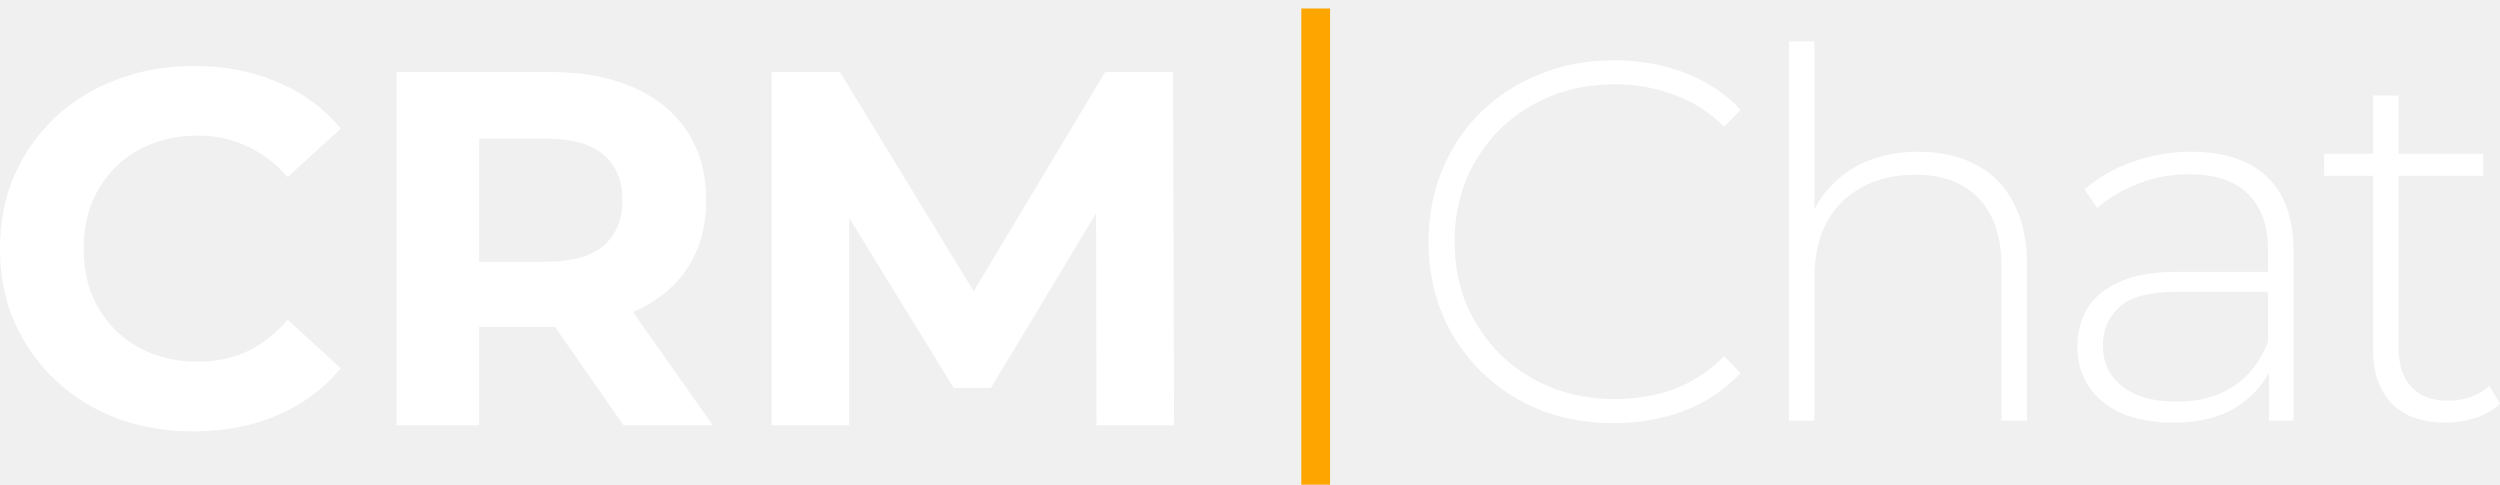
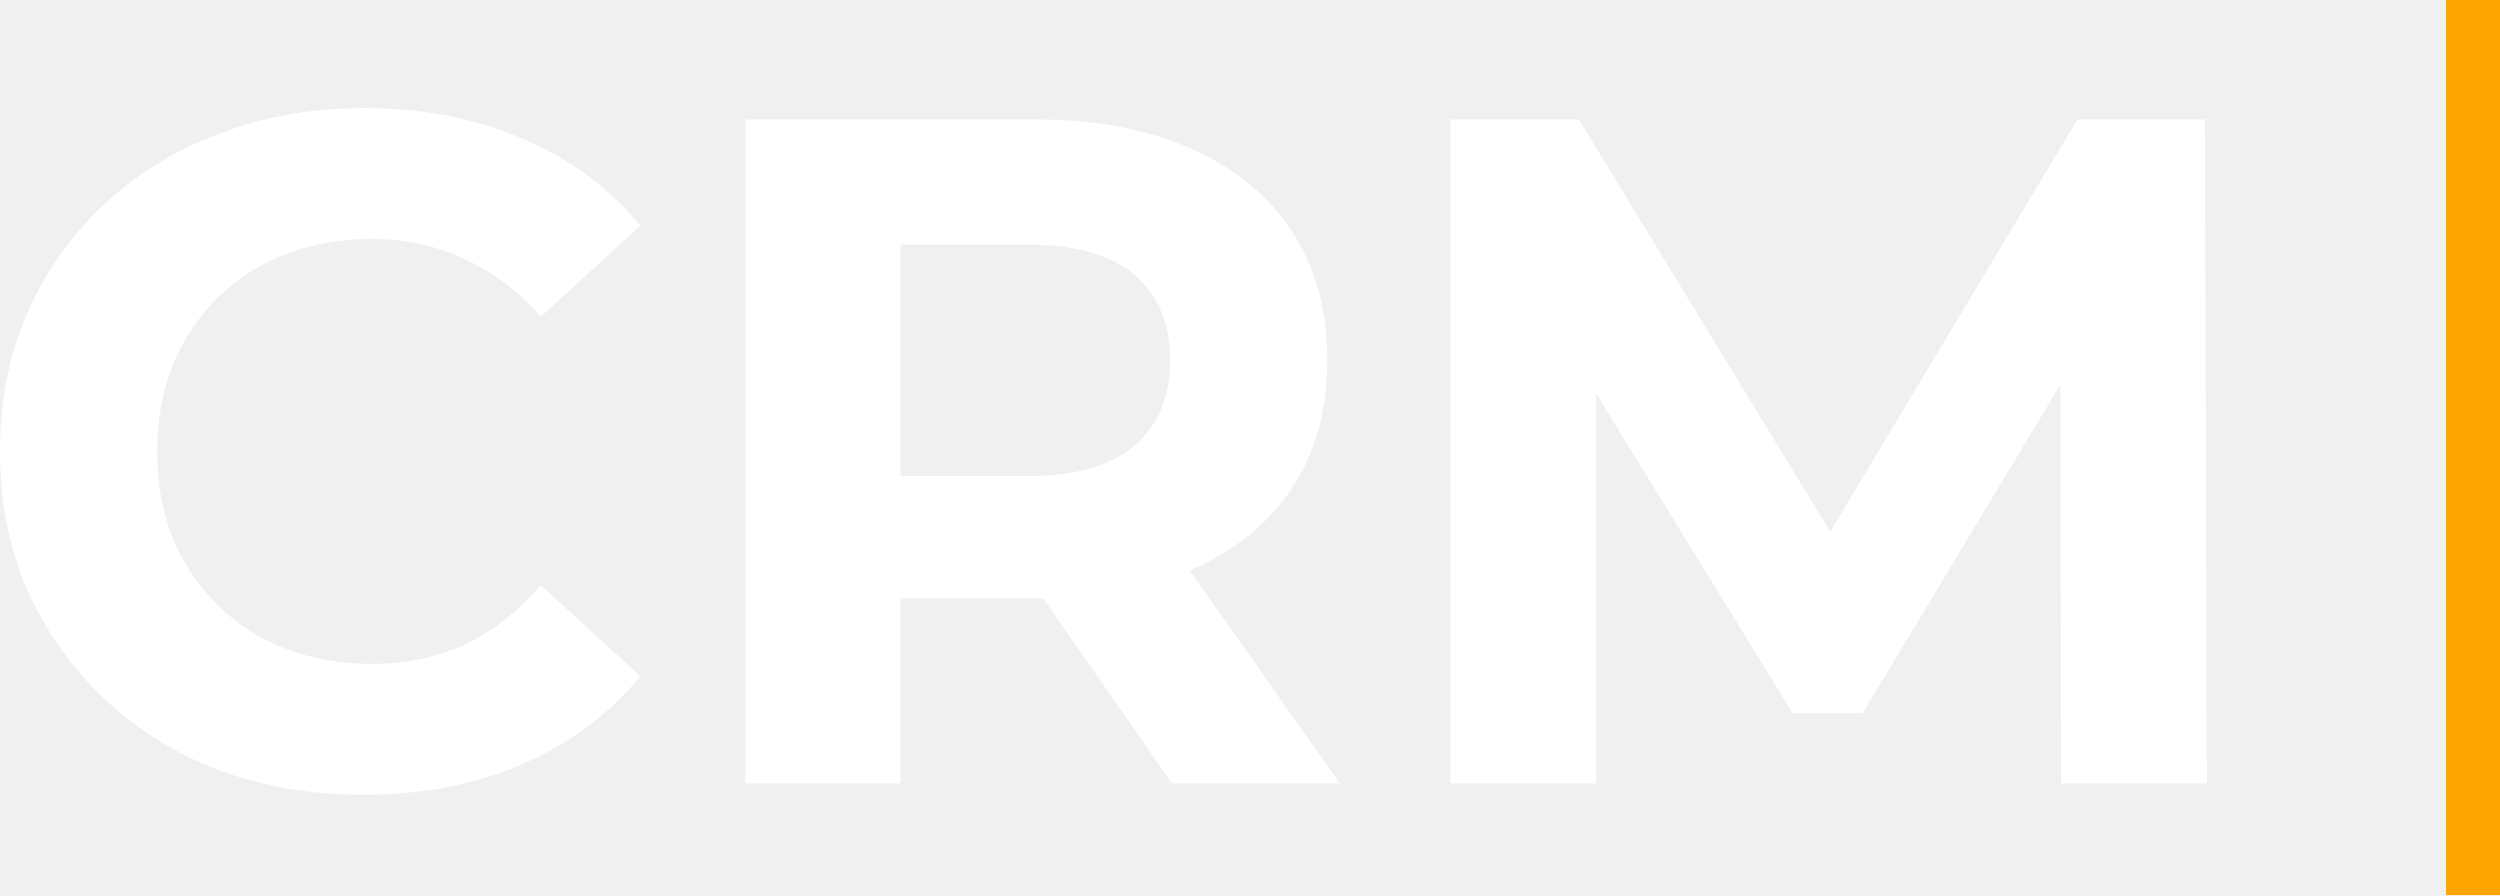
- <svg xmlns="http://www.w3.org/2000/svg" viewBox="0 0 294 57" fill="none">
+ <svg xmlns="http://www.w3.org/2000/svg" fill="none" viewBox="0 1 156.41 56">
  <path d="M22.734 50.725C19.495 50.725 16.476 50.211 13.676 49.182C10.917 48.114 8.518 46.61 6.478 44.672C4.439 42.733 2.839 40.458 1.68 37.847C0.56 35.236 0 32.368 0 29.242C0 26.117 0.56 23.248 1.68 20.637C2.839 18.026 4.439 15.751 6.478 13.812C8.558 11.874 10.977 10.39 13.736 9.362C16.496 8.293 19.515 7.759 22.794 7.759C26.433 7.759 29.712 8.392 32.632 9.658C35.591 10.885 38.07 12.705 40.069 15.118L33.831 20.815C32.392 19.193 30.792 17.986 29.032 17.195C27.273 16.364 25.353 15.949 23.274 15.949C21.314 15.949 19.515 16.265 17.875 16.898C16.236 17.532 14.816 18.441 13.616 19.628C12.417 20.815 11.477 22.22 10.797 23.842C10.157 25.464 9.837 27.264 9.837 29.242C9.837 31.22 10.157 33.02 10.797 34.642C11.477 36.265 12.417 37.669 13.616 38.856C14.816 40.043 16.236 40.953 17.875 41.586C19.515 42.219 21.314 42.535 23.274 42.535C25.353 42.535 27.273 42.14 29.032 41.348C30.792 40.518 32.392 39.271 33.831 37.61L40.069 43.307C38.07 45.72 35.591 47.56 32.632 48.826C29.712 50.092 26.413 50.725 22.734 50.725Z" fill="white" />
  <path d="M46.632 50.013V8.472H64.807C68.566 8.472 71.805 9.085 74.525 10.311C77.244 11.498 79.343 13.219 80.823 15.474C82.302 17.729 83.042 20.42 83.042 23.545C83.042 26.631 82.302 29.302 80.823 31.557C79.343 33.772 77.244 35.473 74.525 36.66C71.805 37.847 68.566 38.441 64.807 38.441H52.03L56.349 34.227V50.013H46.632ZM73.325 50.013L62.828 34.939H73.205L83.822 50.013H73.325ZM56.349 35.295L52.03 30.785H64.267C67.266 30.785 69.506 30.152 70.985 28.886C72.465 27.581 73.205 25.8 73.205 23.545C73.205 21.25 72.465 19.47 70.985 18.204C69.506 16.938 67.266 16.305 64.267 16.305H52.03L56.349 11.736V35.295Z" fill="white" />
  <path d="M90.741 50.013V8.472H98.779L116.655 37.788H112.396L129.971 8.472H137.949L138.069 50.013H128.951L128.891 22.299H130.571L116.535 45.621H112.156L97.82 22.299H99.859V50.013H90.741Z" fill="white" />
  <path d="M153.035 56.999V0.999H156.415V56.999H153.035Z" fill="#FFA500" />
-   <path d="M189.763 49.76C186.645 49.76 183.747 49.239 181.07 48.198C178.432 47.116 176.133 45.613 174.175 43.69C172.217 41.767 170.698 39.523 169.619 36.958C168.54 34.354 168 31.509 168 28.424C168 25.339 168.54 22.514 169.619 19.949C170.698 17.345 172.217 15.081 174.175 13.158C176.173 11.235 178.492 9.752 181.129 8.71C183.767 7.628 186.645 7.087 189.763 7.087C192.72 7.087 195.478 7.568 198.036 8.53C200.634 9.492 202.852 10.954 204.691 12.917L202.772 14.901C200.974 13.138 198.975 11.876 196.777 11.114C194.619 10.313 192.321 9.912 189.882 9.912C187.205 9.912 184.707 10.373 182.388 11.295C180.11 12.216 178.112 13.518 176.393 15.201C174.715 16.884 173.396 18.848 172.436 21.091C171.517 23.335 171.058 25.779 171.058 28.424C171.058 31.068 171.517 33.513 172.436 35.756C173.396 38 174.715 39.964 176.393 41.646C178.112 43.329 180.11 44.632 182.388 45.553C184.707 46.475 187.205 46.935 189.882 46.935C192.321 46.935 194.619 46.555 196.777 45.794C198.975 44.992 200.974 43.69 202.772 41.887L204.691 43.87C202.852 45.834 200.634 47.316 198.036 48.318C195.478 49.279 192.72 49.76 189.763 49.76Z" fill="white" />
-   <path d="M225.663 17.846C228.221 17.846 230.439 18.347 232.318 19.348C234.236 20.31 235.715 21.793 236.754 23.796C237.833 25.759 238.373 28.203 238.373 31.128V49.46H235.375V31.369C235.375 27.843 234.476 25.158 232.677 23.315C230.919 21.472 228.441 20.55 225.243 20.55C222.805 20.55 220.687 21.051 218.889 22.053C217.09 23.055 215.711 24.457 214.752 26.26C213.833 28.063 213.373 30.227 213.373 32.751V49.46H210.375V4.864H213.373V26.801L212.833 25.839C213.793 23.355 215.371 21.412 217.57 20.009C219.768 18.567 222.466 17.846 225.663 17.846Z" fill="white" />
-   <path d="M266.841 49.46V42.307L266.721 41.226V29.446C266.721 26.521 265.922 24.297 264.323 22.774C262.765 21.252 260.466 20.49 257.429 20.49C255.271 20.49 253.252 20.871 251.374 21.632C249.535 22.354 247.956 23.295 246.637 24.457L245.139 22.293C246.697 20.891 248.576 19.809 250.774 19.048C252.972 18.247 255.271 17.846 257.669 17.846C261.545 17.846 264.523 18.828 266.601 20.791C268.68 22.754 269.719 25.679 269.719 29.566V49.46H266.841ZM255.57 49.7C253.252 49.7 251.234 49.34 249.515 48.618C247.836 47.857 246.537 46.795 245.618 45.433C244.739 44.071 244.299 42.508 244.299 40.745C244.299 39.142 244.659 37.7 245.378 36.417C246.138 35.095 247.377 34.033 249.095 33.232C250.814 32.391 253.112 31.97 255.99 31.97H267.501V34.314H256.05C252.812 34.314 250.534 34.915 249.215 36.117C247.936 37.319 247.297 38.822 247.297 40.625C247.297 42.628 248.056 44.231 249.575 45.433C251.094 46.635 253.232 47.236 255.99 47.236C258.628 47.236 260.846 46.635 262.645 45.433C264.483 44.231 265.842 42.488 266.721 40.204L267.561 42.247C266.721 44.531 265.282 46.354 263.244 47.717C261.246 49.039 258.688 49.7 255.57 49.7Z" fill="white" />
-   <path d="M287.585 49.7C284.827 49.7 282.709 48.939 281.23 47.416C279.791 45.894 279.072 43.81 279.072 41.166V11.235H282.07V40.865C282.07 42.868 282.569 44.411 283.568 45.493C284.568 46.575 286.006 47.116 287.885 47.116C289.843 47.116 291.462 46.535 292.741 45.373L294 47.476C293.201 48.238 292.221 48.799 291.062 49.159C289.943 49.52 288.784 49.7 287.585 49.7ZM273.317 20.671V18.086H292.022V20.671H273.317Z" fill="white" />
</svg>
